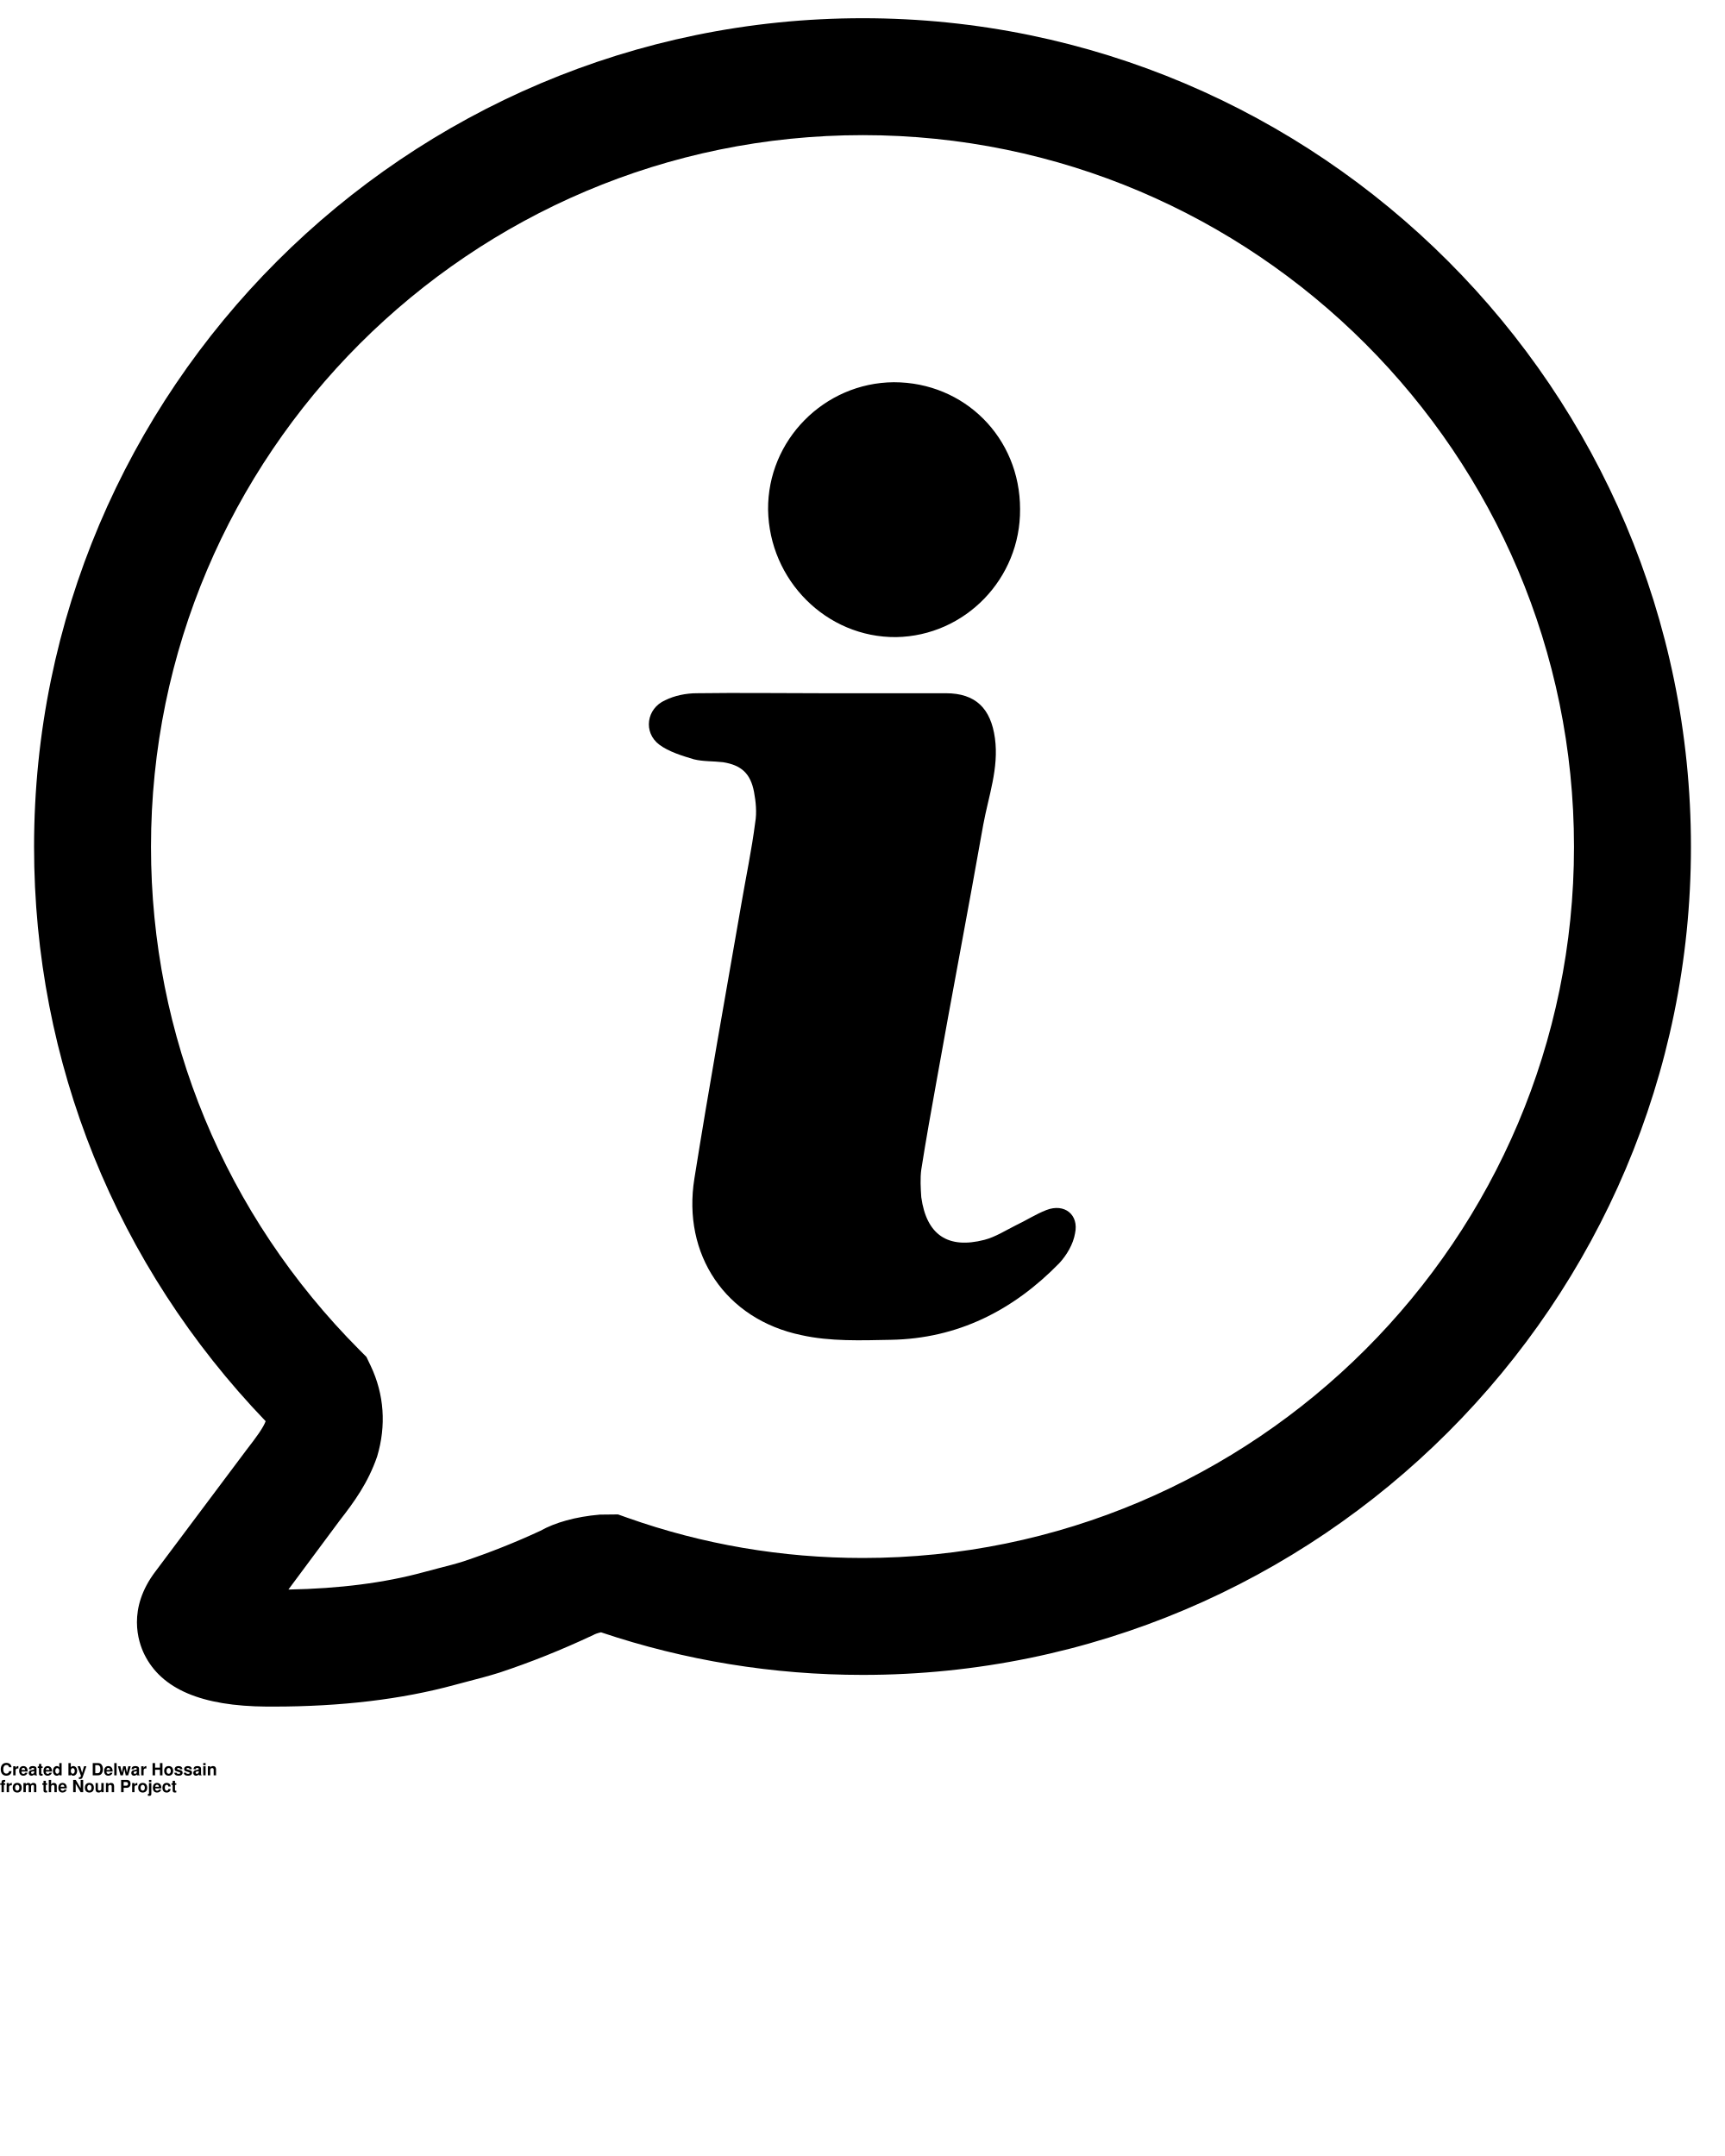
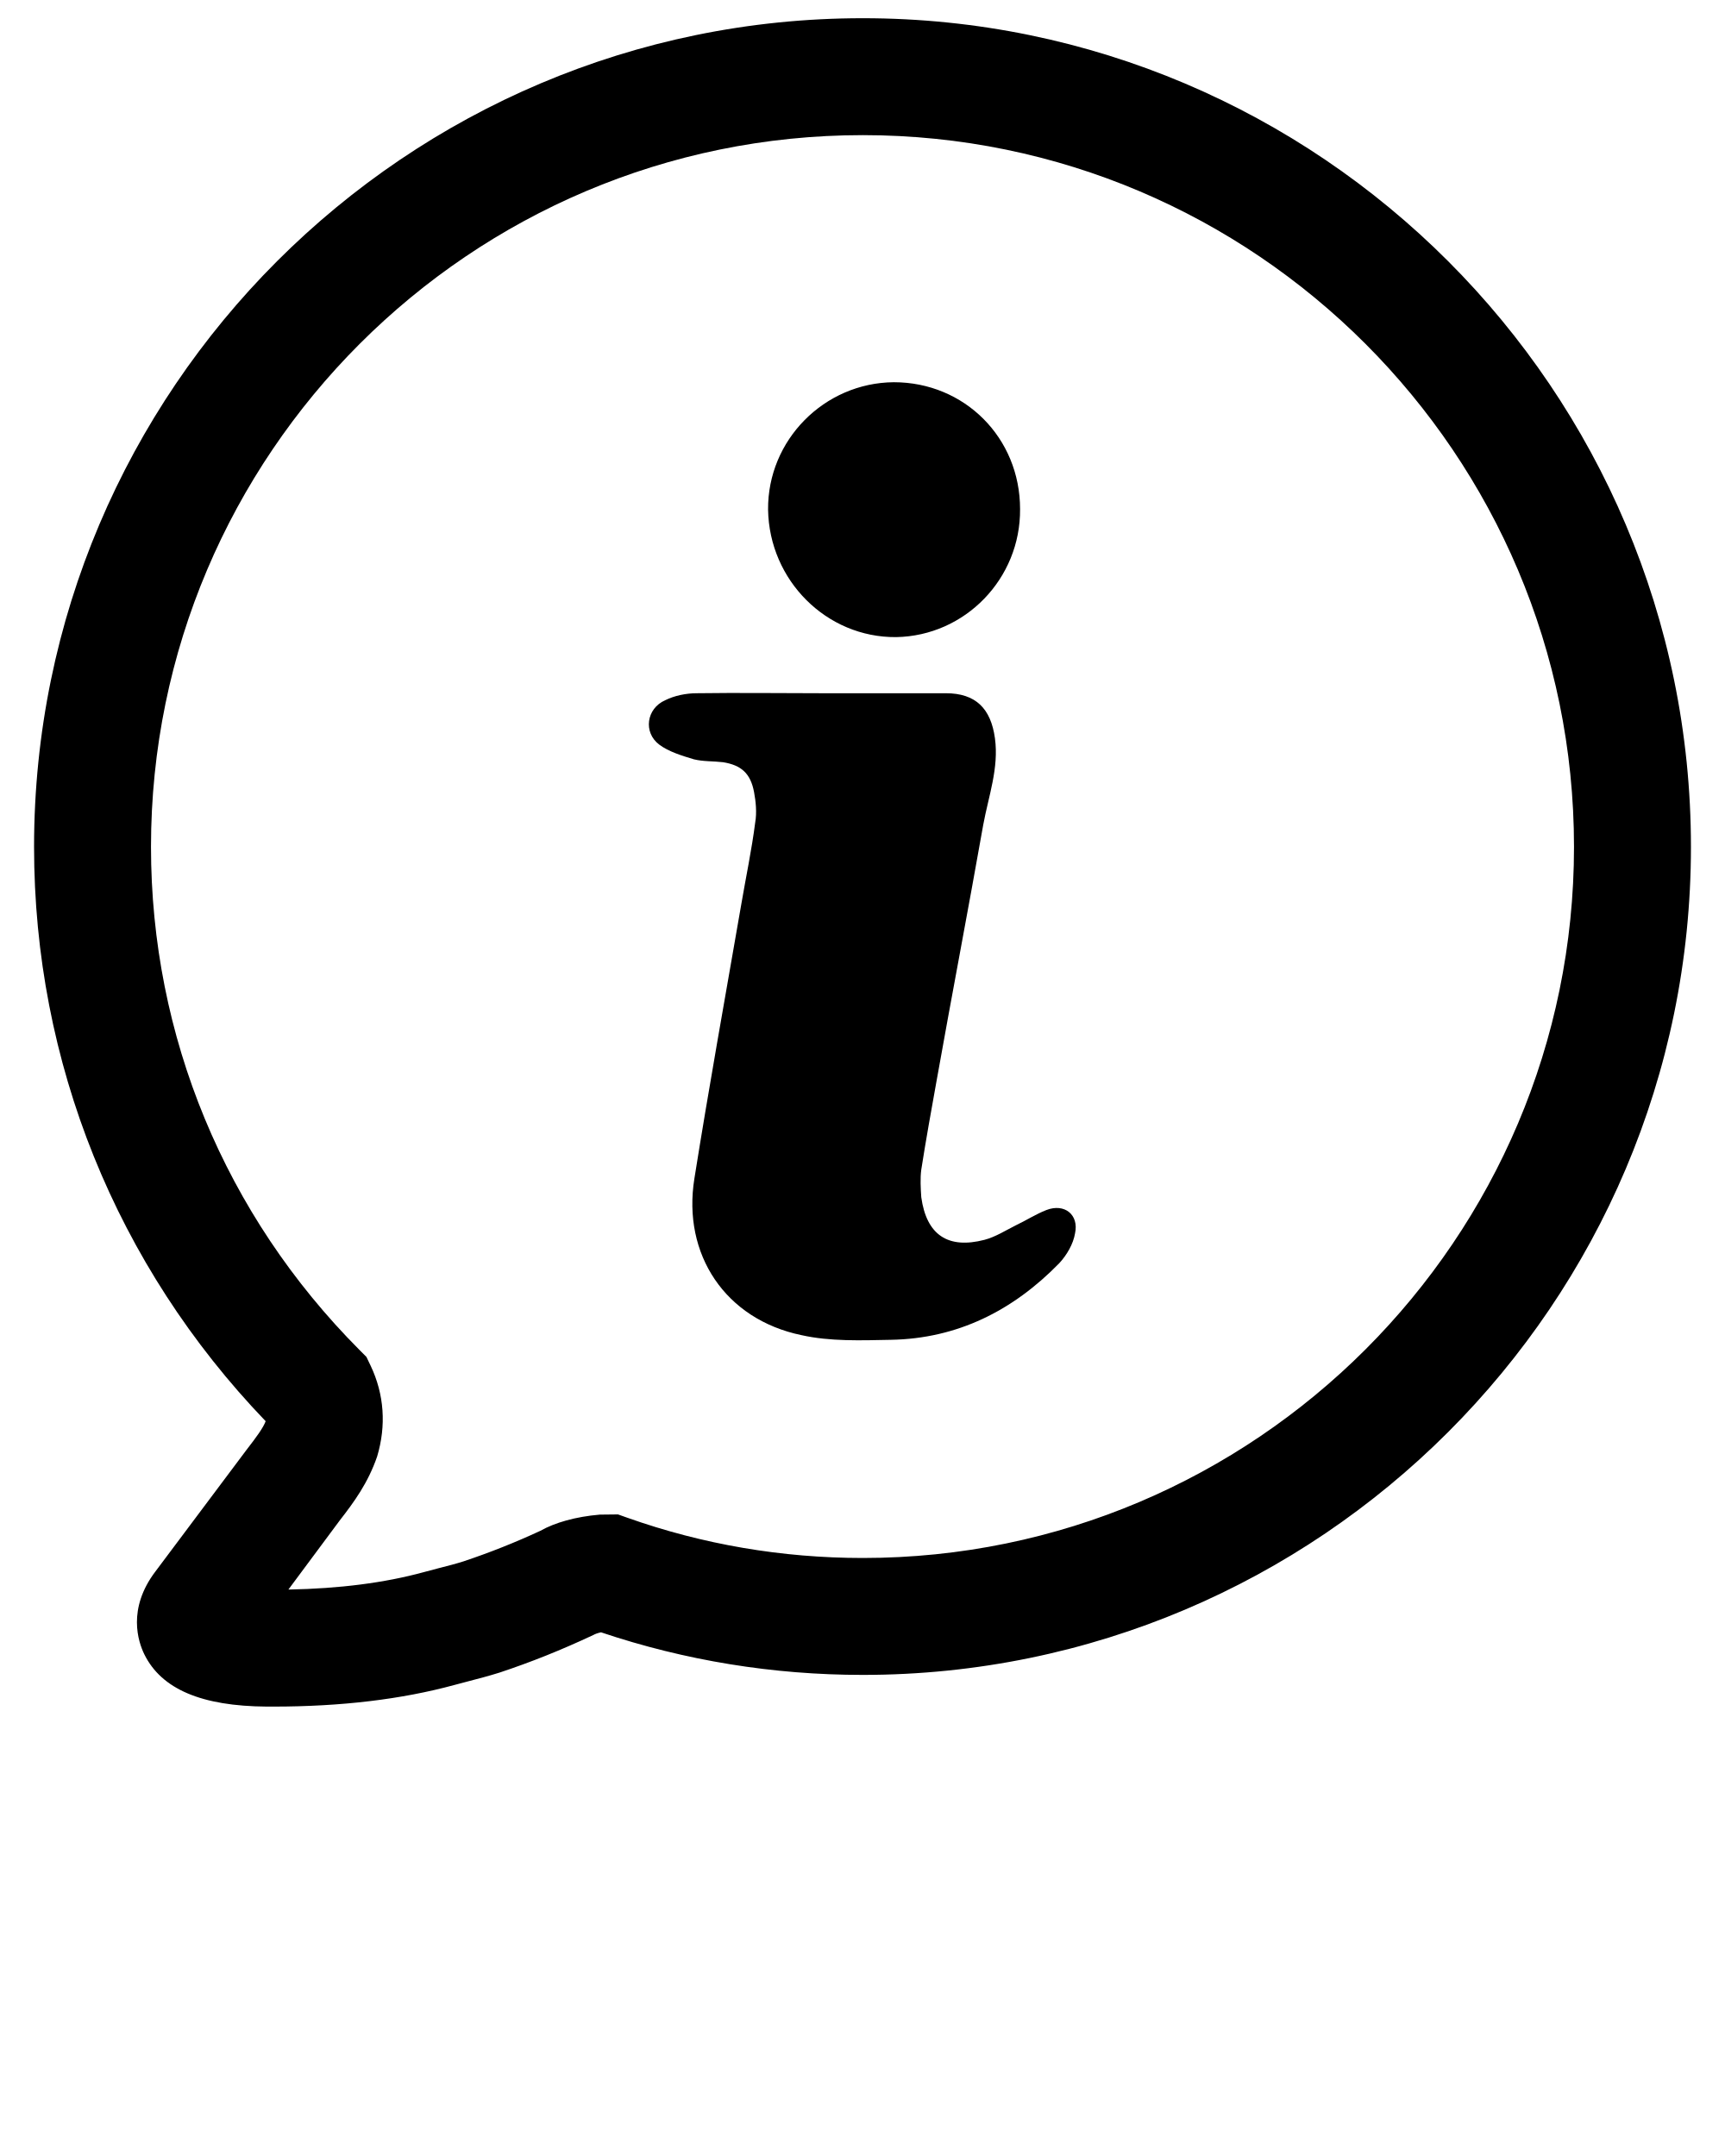
<svg xmlns="http://www.w3.org/2000/svg" version="1.1" x="0px" y="0px" viewBox="0 0 512 640" enable-background="new 0 0 512 512" xml:space="preserve">
  <g>
    <path fill="#000000" d="M227.974,151.291c-0.174-20.651,16.659-37.658,37.31-37.831c20.999,0,37.485,16.486,37.485,37.658   c0.173,20.651-16.313,37.658-36.79,38.005C245.328,189.296,228.32,172.289,227.974,151.291z" />
    <path fill="#000000" d="M319.082,366.132c-0.521,3.124-2.43,6.421-4.686,8.851c-13.709,14.057-30.196,22.386-49.979,22.734   c-8.851,0.174-18.048,0.52-26.552-1.389c-22.56-4.686-35.402-23.949-31.757-46.508c4.338-27.246,9.197-54.144,13.883-81.216   c1.389-8.157,3.124-16.313,4.165-24.47c0.521-2.95,0.174-6.247-0.347-9.023c-1.041-5.553-3.817-7.983-9.197-8.851   c-2.95-0.347-5.901-0.174-8.677-0.867c-3.471-1.041-7.462-2.256-10.239-4.338c-4.859-3.645-3.817-10.759,1.736-13.189   c2.776-1.389,6.247-2.082,9.371-2.082c12.322-0.174,24.816,0,36.964,0h36.964c8.851,0,13.363,4.512,14.578,13.362   c1.214,8.851-1.91,17.181-3.471,25.685c-4.512,25.51-9.372,50.847-13.883,76.183c-1.562,8.677-3.125,17.354-4.512,26.205   c-0.347,2.604-0.174,5.553,0,8.157c1.561,11.279,7.982,15.445,18.742,12.668c3.297-0.867,6.248-2.776,9.372-4.338   c2.95-1.389,5.9-3.297,9.023-4.512C315.957,357.108,320.296,360.579,319.082,366.132z" />
    <path fill="#000000" d="M81.211,506.594h-2.008c-19.379-0.119-31.276-5.186-36.36-15.507c-1.822-3.711-5.143-13.507,3.305-24.624   l26.946-35.979c3.195-4.118,5.025-6.669,5.754-8.601c-44.359-46.207-68.738-106.572-68.738-170.497   c0-135.637,110.343-245.98,245.98-245.98c135.544,0,245.802,110.343,245.802,245.98c0,135.535-110.259,245.802-245.802,245.802   c-26.624,0-52.757-4.254-77.703-12.643c-1.135,0.254-1.864,0.559-2.237,0.78c-9.846,4.61-18.591,8.084-27.853,11.168   c-3.237,1.017-6.237,1.796-9.236,2.576l-4.161,1.102C119.249,504.442,101.2,506.594,81.211,506.594z M256.089,40.114   c-116.495,0-211.272,94.777-211.272,211.272c0,56.214,21.964,109.233,61.84,149.296l2.101,2.11l1.28,2.678   c3.991,8.414,4.652,17.71,1.898,26.895c-2.712,7.855-6.787,13.422-11.092,18.964L85.6,471.852c15.117-0.271,28.59-2,40.114-5.152   l4.669-1.237c2.398-0.61,4.805-1.22,7.203-1.983c7.753-2.593,15.303-5.584,22.819-9.075c4.288-2.423,10.406-4.177,17.625-4.796   l5.406-0.059l2.813,1c22.336,7.914,45.842,11.931,69.839,11.931c116.393,0,211.094-94.693,211.094-211.094   C467.183,134.891,372.482,40.114,256.089,40.114z" />
  </g>
-   <text x="0" y="527" fill="#000000" font-size="5px" font-weight="bold" font-family="'Helvetica Neue', Helvetica, Arial-Unicode, Arial, Sans-serif">Created by Delwar Hossain</text>
-   <text x="0" y="532" fill="#000000" font-size="5px" font-weight="bold" font-family="'Helvetica Neue', Helvetica, Arial-Unicode, Arial, Sans-serif">from the Noun Project</text>
</svg>
